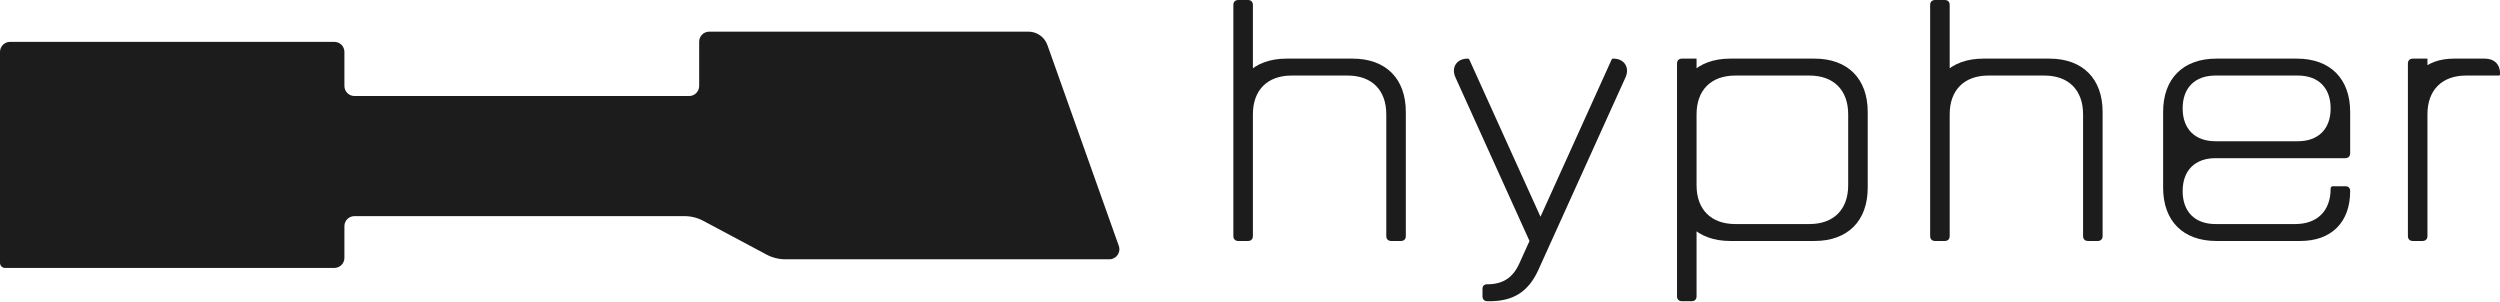
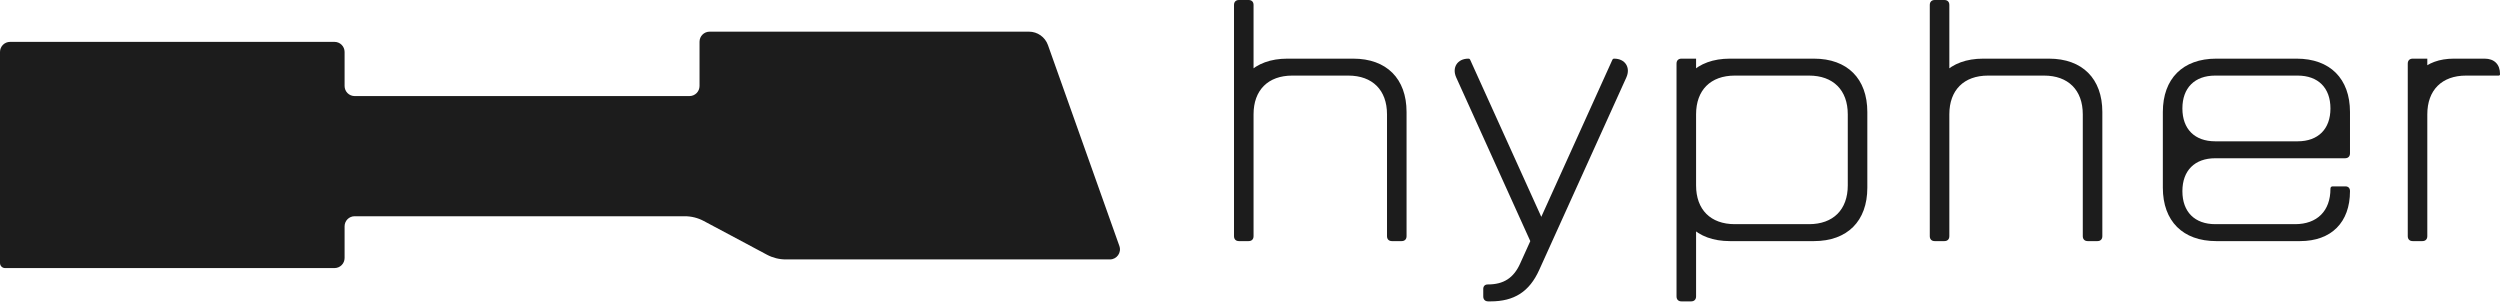
- <svg xmlns="http://www.w3.org/2000/svg" viewBox="0 -740 7677 925" fill="#1c1c1c">
+ <svg xmlns="http://www.w3.org/2000/svg" viewBox="0 -740 7673 925" fill="#1c1c1c">
  <path transform="translate(0 -642.8) scale(7.7187)" d="M0 8.06C0 5.851 1.791 4.06 4 4.06H133.02C135.229 4.06 137.02 5.851 137.02 8.06V21.608C137.02 23.817 138.811 25.608 141.02 25.608H274.158C276.367 25.608 278.158 23.817 278.158 21.608V4C278.158 1.791 279.949 0 282.158 0H409.158C412.543 0 415.561 2.131 416.695 5.32L445.102 85.225C446.027 87.829 444.096 90.565 441.333 90.565H312.483C309.857 90.565 307.27 89.918 304.952 88.681L279.817 75.272C277.499 74.035 274.912 73.389 272.285 73.389H141.02C138.811 73.389 137.02 75.18 137.02 77.389V90C137.02 92.209 135.229 94 133.02 94H2C0.895 94 0 93.105 0 92V8.06Z" />
  <path d="M3787.4 -724.8L3787.4 -15.2C3787.4 -5.7 3793.1 0.0 3802.7 0.0L3832.2 0.0C3841.7 0.0 3847.4 -5.7 3847.4 -15.2L3847.4 -724.8C3847.4 -734.3 3841.7 -740.0 3832.2 -740.0L3802.7 -740.0C3793.1 -740.0 3787.4 -734.3 3787.4 -724.8ZM3787.4 -396.3L3787.4 -15.2C3787.4 -5.7 3793.1 0.0 3802.7 0.0L3832.2 0.0C3841.7 0.0 3847.4 -5.7 3847.4 -15.2L3847.4 -389.1C3847.4 -463.4 3892.0 -508.0 3966.3 -508.0L4138.2 -508.0C4212.5 -508.0 4257.0 -463.4 4257.0 -389.1L4257.0 -15.2C4257.0 -5.7 4262.7 0.0 4272.3 0.0L4301.8 0.0C4311.3 0.0 4317.0 -5.7 4317.0 -15.2L4317.0 -396.3C4317.0 -498.6 4255.7 -560.0 4153.3 -560.0L3951.2 -560.0C3848.8 -560.0 3787.4 -498.6 3787.4 -396.3Z" />
  <path d="M4552.4 146.9L4552.4 169.8C4552.4 179.3 4558.1 185.0 4567.7 185.0L4574.8 185.0C4647.6 185.0 4694.0 155.1 4724.0 88.8L4991.5 -502.1C5005.4 -532.8 4987.9 -560.0 4954.2 -560.0L4953.7 -560.0C4951.3 -560.0 4949.8 -559.0 4948.9 -556.9L4665.4 69.4C4645.5 113.2 4614.9 133.0 4566.8 133.0L4566.3 133.0C4557.6 133.0 4552.4 138.2 4552.4 146.9ZM4507.3 -560.0L4506.8 -560.0C4473.1 -560.0 4455.6 -532.8 4469.5 -502.1L4713.6 37.2L4747.4 -37.2L4512.1 -556.9C4511.2 -559.0 4509.7 -560.0 4507.3 -560.0Z" />
-   <path d="M5149.8 -544.8L5149.8 169.8C5149.8 179.3 5155.5 185.0 5165.0 185.0L5194.6 185.0C5204.1 185.0 5209.8 179.3 5209.8 169.8L5209.8 -560.0L5165.0 -560.0C5155.5 -560.0 5149.8 -554.3 5149.8 -544.8ZM5149.8 -396.3L5149.8 -163.7C5149.8 -61.4 5211.2 0.0 5313.5 0.0L5571.7 0.0C5674.0 0.0 5735.4 -61.4 5735.4 -163.7L5735.4 -396.3C5735.4 -498.6 5674.0 -560.0 5571.7 -560.0L5313.5 -560.0C5211.2 -560.0 5149.8 -498.6 5149.8 -396.3ZM5556.5 -52.0L5328.7 -52.0C5254.4 -52.0 5209.8 -96.6 5209.8 -170.9L5209.8 -389.1C5209.8 -463.4 5254.4 -508.0 5328.7 -508.0L5556.5 -508.0C5630.8 -508.0 5675.4 -463.4 5675.4 -389.1L5675.4 -170.9C5675.4 -96.6 5630.8 -52.0 5556.5 -52.0Z" />
-   <path d="M5927.1 -724.8L5927.1 -15.2C5927.1 -5.7 5932.9 0.0 5942.4 0.0L5971.9 0.0C5981.4 0.0 5987.1 -5.7 5987.1 -15.2L5987.1 -724.8C5987.1 -734.3 5981.4 -740.0 5971.9 -740.0L5942.4 -740.0C5932.9 -740.0 5927.1 -734.3 5927.1 -724.8ZM5927.1 -396.3L5927.1 -15.2C5927.1 -5.7 5932.9 0.0 5942.4 0.0L5971.9 0.0C5981.4 0.0 5987.1 -5.7 5987.1 -15.2L5987.1 -389.1C5987.1 -463.4 6031.7 -508.0 6106.0 -508.0L6277.9 -508.0C6352.2 -508.0 6396.7 -463.4 6396.7 -389.1L6396.7 -15.2C6396.7 -5.7 6402.5 0.0 6412.0 0.0L6441.5 0.0C6451.0 0.0 6456.7 -5.7 6456.7 -15.2L6456.7 -396.3C6456.7 -498.6 6395.4 -560.0 6293.0 -560.0L6090.9 -560.0C5988.5 -560.0 5927.1 -498.6 5927.1 -396.3Z" />
-   <path d="M6642.5 -396.3L6642.5 -163.7C6642.5 -61.4 6703.8 0.0 6806.2 0.0L7063.6 0.0C7159.4 0.0 7216.9 -57.4 7216.9 -153.2L7216.9 -153.7C7216.9 -162.7 7211.5 -168.0 7202.6 -168.0L7163.8 -168.0C7159.5 -168.0 7156.9 -165.4 7156.9 -161.0L7156.9 -160.5C7156.9 -92.7 7116.2 -52.0 7048.3 -52.0L6803.4 -52.0C6740.3 -52.0 6702.5 -89.8 6702.5 -152.9L6702.5 -153.4C6702.5 -216.5 6740.3 -254.3 6803.4 -254.3L7201.6 -254.3C7211.1 -254.3 7216.9 -260.0 7216.9 -269.5L7216.9 -396.3C7216.9 -498.6 7155.5 -560.0 7053.1 -560.0L6806.2 -560.0C6703.8 -560.0 6642.5 -498.6 6642.5 -396.3ZM7056.3 -306.3L6803.1 -306.3C6740.2 -306.3 6702.5 -344.0 6702.5 -406.9L6702.5 -407.4C6702.5 -470.3 6740.2 -508.0 6803.1 -508.0L7056.3 -508.0C7119.2 -508.0 7156.9 -470.3 7156.9 -407.4L7156.9 -406.9C7156.9 -344.0 7119.2 -306.3 7056.3 -306.3Z" />
-   <path d="M7394.2 -544.8L7394.2 -15.2C7394.2 -5.7 7399.9 0.0 7409.4 0.0L7438.9 0.0C7448.5 0.0 7454.2 -5.7 7454.2 -15.2L7454.2 -560.0L7409.4 -560.0C7399.9 -560.0 7394.2 -554.3 7394.2 -544.8ZM7394.2 -418.6L7394.2 -15.2C7394.2 -5.7 7399.9 0.0 7409.4 0.0L7438.9 0.0C7448.5 0.0 7454.2 -5.7 7454.2 -15.2L7454.2 -389.1C7454.2 -463.4 7498.7 -508.0 7573.0 -508.0L7673.0 -508.0C7675.7 -508.0 7677.4 -509.6 7677.4 -512.4L7677.4 -512.9C7677.4 -542.3 7659.7 -560.0 7630.3 -560.0L7535.5 -560.0C7447.1 -560.0 7394.2 -507.0 7394.2 -418.6Z" />
+   <path d="M5145.6 -544.8L5145.6 169.8C5145.6 179.3 5151.3 185.0 5160.8 185.0L5190.3 185.0C5199.8 185.0 5205.6 179.3 5205.6 169.8L5205.6 -560.0L5160.8 -560.0C5151.3 -560.0 5145.6 -554.3 5145.6 -544.8ZM5145.6 -396.3L5145.6 -163.7C5145.6 -61.4 5206.9 0.0 5309.3 0.0L5567.4 0.0C5669.8 0.0 5731.2 -61.4 5731.2 -163.7L5731.2 -396.3C5731.2 -498.6 5669.8 -560.0 5567.4 -560.0L5309.3 -560.0C5206.9 -560.0 5145.6 -498.6 5145.6 -396.3ZM5552.3 -52.0L5324.4 -52.0C5250.1 -52.0 5205.6 -96.6 5205.6 -170.9L5205.6 -389.1C5205.6 -463.4 5250.1 -508.0 5324.4 -508.0L5552.3 -508.0C5626.6 -508.0 5671.2 -463.4 5671.2 -389.1L5671.2 -170.9C5671.2 -96.6 5626.6 -52.0 5552.3 -52.0Z" />
+   <path d="M5922.9 -724.8L5922.9 -15.2C5922.9 -5.7 5928.6 0.0 5938.1 0.0L5967.7 0.0C5977.2 0.0 5982.9 -5.7 5982.9 -15.2L5982.9 -724.8C5982.9 -734.3 5977.2 -740.0 5967.7 -740.0L5938.1 -740.0C5928.6 -740.0 5922.9 -734.3 5922.9 -724.8ZM5922.9 -396.3L5922.9 -15.2C5922.9 -5.7 5928.6 0.0 5938.1 0.0L5967.7 0.0C5977.2 0.0 5982.9 -5.7 5982.9 -15.2L5982.9 -389.1C5982.9 -463.4 6027.4 -508.0 6101.8 -508.0L6273.6 -508.0C6347.9 -508.0 6392.5 -463.4 6392.5 -389.1L6392.5 -15.2C6392.5 -5.7 6398.2 0.0 6407.7 0.0L6437.3 0.0C6446.8 0.0 6452.5 -5.7 6452.5 -15.2L6452.5 -396.3C6452.5 -498.6 6391.1 -560.0 6288.8 -560.0L6086.6 -560.0C5984.3 -560.0 5922.9 -498.6 5922.9 -396.3Z" />
+   <path d="M6638.2 -396.3L6638.2 -163.7C6638.2 -61.4 6699.6 0.0 6802.0 0.0L7059.4 0.0C7155.2 0.0 7212.6 -57.4 7212.6 -153.2L7212.6 -153.7C7212.6 -162.7 7207.3 -168.0 7198.4 -168.0L7159.6 -168.0C7155.2 -168.0 7152.6 -165.4 7152.6 -161.0L7152.6 -160.5C7152.6 -92.7 7111.9 -52.0 7044.1 -52.0L6799.1 -52.0C6736.0 -52.0 6698.2 -89.8 6698.2 -152.9L6698.2 -153.4C6698.2 -216.5 6736.0 -254.3 6799.1 -254.3L7197.4 -254.3C7206.9 -254.3 7212.6 -260.0 7212.6 -269.5L7212.6 -396.3C7212.6 -498.6 7151.2 -560.0 7048.9 -560.0L6802.0 -560.0C6699.6 -560.0 6638.2 -498.6 6638.2 -396.3ZM7052.0 -306.3L6798.8 -306.3C6735.9 -306.3 6698.2 -344.0 6698.2 -406.9L6698.2 -407.4C6698.2 -470.3 6735.9 -508.0 6798.8 -508.0L7052.0 -508.0C7114.9 -508.0 7152.6 -470.3 7152.6 -407.4L7152.6 -406.9C7152.6 -344.0 7114.9 -306.3 7052.0 -306.3Z" />
+   <path d="M7389.9 -544.8L7389.9 -15.2C7389.9 -5.7 7395.6 0.0 7405.1 0.0L7434.7 0.0C7444.2 0.0 7449.9 -5.7 7449.9 -15.2L7449.9 -560.0L7405.1 -560.0C7395.6 -560.0 7389.9 -554.3 7389.9 -544.8ZM7389.9 -418.6L7389.9 -15.2C7389.9 -5.7 7395.6 0.0 7405.1 0.0L7434.7 0.0C7444.2 0.0 7449.9 -5.7 7449.9 -15.2L7449.9 -389.1C7449.9 -463.4 7494.5 -508.0 7568.8 -508.0L7668.7 -508.0C7671.5 -508.0 7673.1 -509.6 7673.1 -512.4L7673.1 -512.9C7673.1 -542.3 7655.5 -560.0 7626.0 -560.0L7531.3 -560.0C7442.9 -560.0 7389.9 -507.0 7389.9 -418.6Z" />
</svg>
